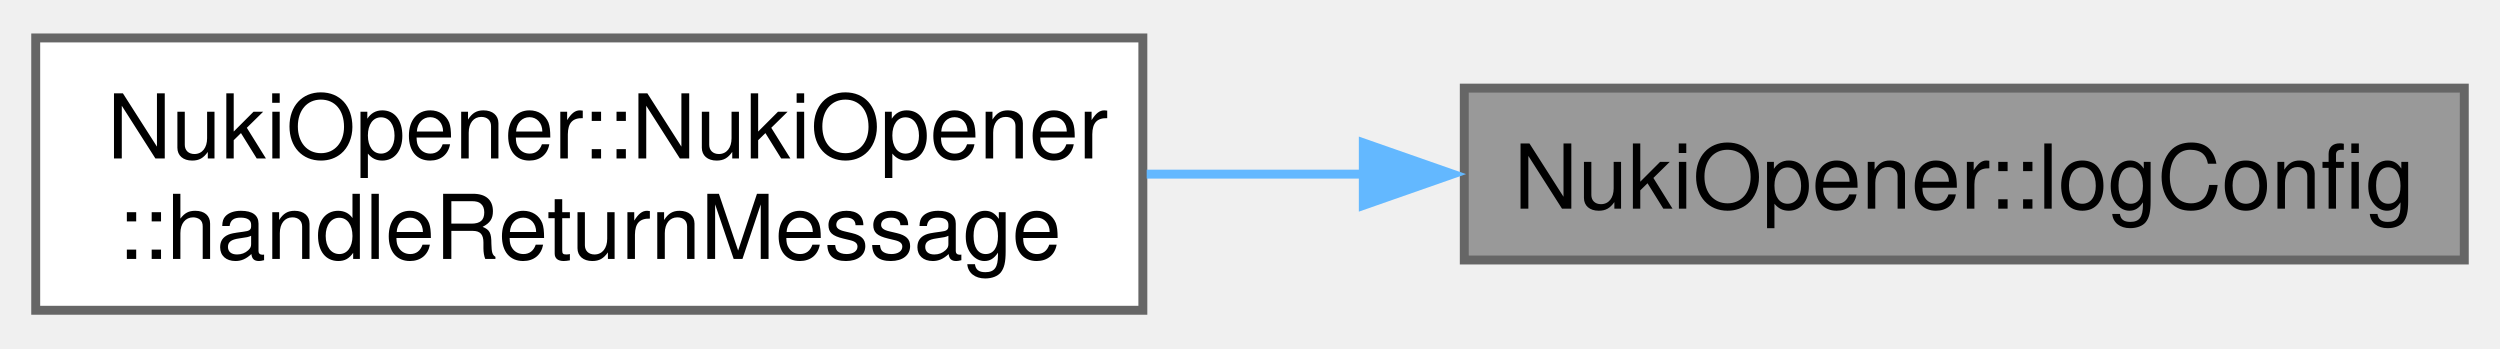
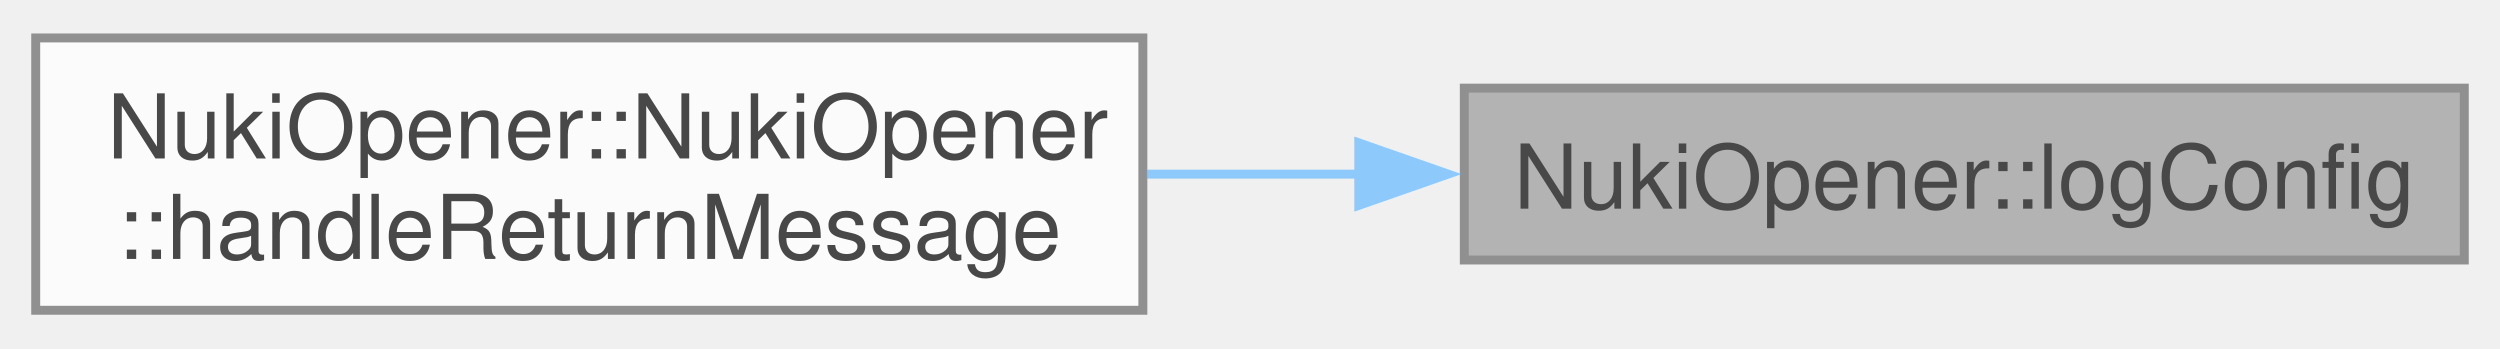
<svg xmlns="http://www.w3.org/2000/svg" xmlns:xlink="http://www.w3.org/1999/xlink" width="280pt" height="39pt" viewBox="0.00 0.00 280.00 38.50">
-   <g id="graph0" class="graph" transform="scale(1 1) rotate(0) translate(4 34.5)">
-     <g id="node1" class="node">
-       <g id="a_node1">
-         <a xlink:title=" ">
-           <polygon fill="#999999" stroke="#666666" points="272,-24.88 160,-24.88 160,-5.63 272,-5.63 272,-24.88" />
-           <text text-anchor="middle" x="216" y="-11.38" font-family="Helvetica,sans-Serif" font-size="10.00">NukiOpener::logConfig</text>
-         </a>
+   <svg id="main" version="1.1" xml:space="preserve">
+     <style type="text/css">
+ .node, .edge {opacity: 0.7;}
+ .node.selected, .edge.selected {opacity: 1;}
+ .edge:hover path { stroke: red; }
+ .edge:hover polygon { stroke: red; fill: red; }
+ </style>
+     <svg id="graph" class="graph">
+       <g id="graph0" class="graph" transform="scale(1 1) rotate(0) translate(4 34.5)">
+         <g id="Node000001" class="node">
+           <g id="a_Node000001">
+             <a xlink:title=" ">
+               <polygon fill="#999999" stroke="#666666" points="272,-24.88 160,-24.88 160,-5.63 272,-5.63 272,-24.88" />
+               <text text-anchor="middle" x="216" y="-11.38" font-family="Helvetica,sans-Serif" font-size="10.00">NukiOpener::logConfig</text>
+             </a>
+           </g>
+         </g>
+         <g id="Node000002" class="node">
+           <g id="a_Node000002">
+             <a xlink:href="class_nuki_opener_1_1_nuki_opener.html#a19ad4317e201ebe5e43ad55b6ea906da" target="_top" xlink:title=" ">
+               <polygon fill="white" stroke="#666666" points="124,-30.5 0,-30.5 0,0 124,0 124,-30.5" />
+               <text text-anchor="start" x="8" y="-17" font-family="Helvetica,sans-Serif" font-size="10.00">NukiOpener::NukiOpener</text>
+               <text text-anchor="middle" x="62" y="-5.75" font-family="Helvetica,sans-Serif" font-size="10.00">::handleReturnMessage</text>
+             </a>
+           </g>
+         </g>
+         <g id="edge1_Node000001_Node000002" class="edge">
+           <g id="a_edge1_Node000001_Node000002">
+             <a xlink:title=" ">
+               <path fill="none" stroke="#63b8ff" d="M148.24,-15.25C140.32,-15.25 132.27,-15.25 124.43,-15.25" />
+               <polygon fill="#63b8ff" stroke="#63b8ff" points="148.18,-18.75 158.18,-15.25 148.18,-11.75 148.18,-18.75" />
+             </a>
+           </g>
+         </g>
      </g>
-     </g>
-     <g id="node2" class="node">
-       <g id="a_node2">
-         <a xlink:href="class_nuki_opener_1_1_nuki_opener.html#a19ad4317e201ebe5e43ad55b6ea906da" target="_top" xlink:title=" ">
-           <polygon fill="white" stroke="#666666" points="124,-30.5 0,-30.5 0,0 124,0 124,-30.5" />
-           <text text-anchor="start" x="8" y="-17" font-family="Helvetica,sans-Serif" font-size="10.00">NukiOpener::NukiOpener</text>
-           <text text-anchor="middle" x="62" y="-5.75" font-family="Helvetica,sans-Serif" font-size="10.00">::handleReturnMessage</text>
-         </a>
-       </g>
-     </g>
-     <g id="edge1" class="edge">
-       <path fill="none" stroke="#63b8ff" d="M148.79,-15.25C140.69,-15.25 132.45,-15.25 124.43,-15.25" />
-       <polygon fill="#63b8ff" stroke="#63b8ff" points="148.69,-18.75 158.69,-15.25 148.69,-11.75 148.69,-18.75" />
-     </g>
-   </g>
+     </svg>
+   </svg>
+   <style type="text/css">
+ 
+ [data-mouse-over-selected='false'] { opacity: 0.7; }
+ [data-mouse-over-selected='true']  { opacity: 1.0; }
+ 
+ </style>
</svg>
